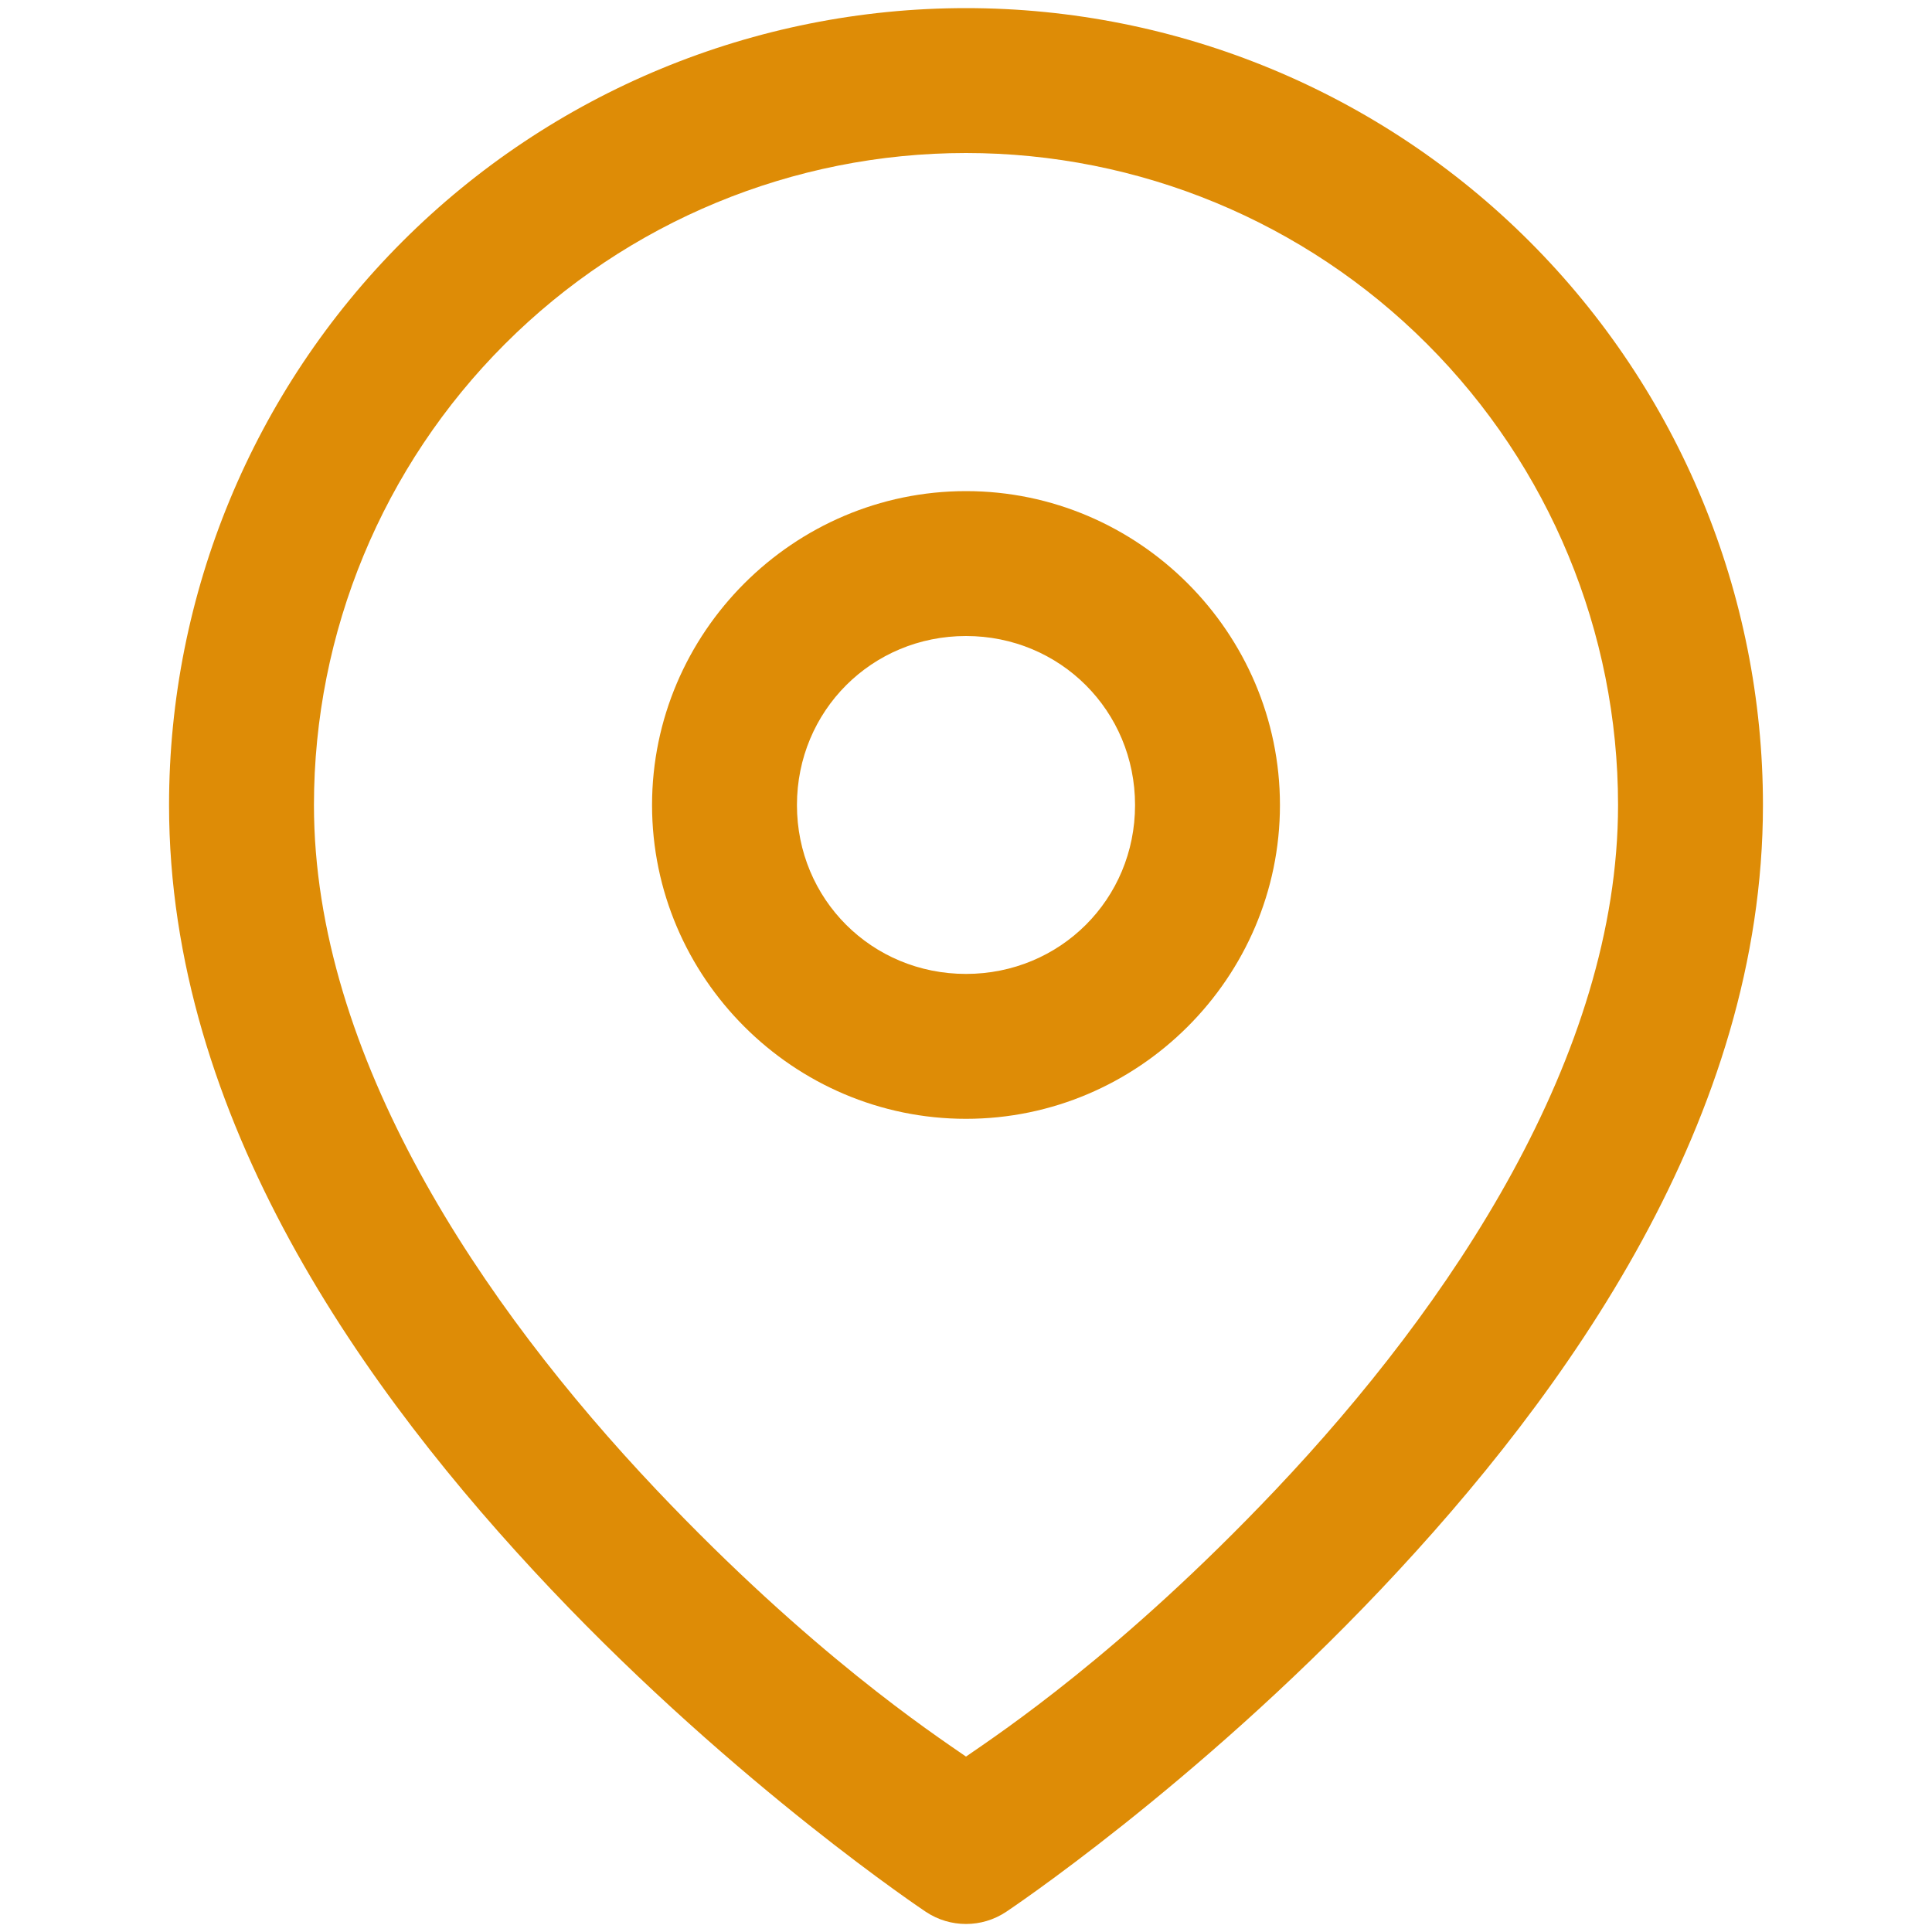
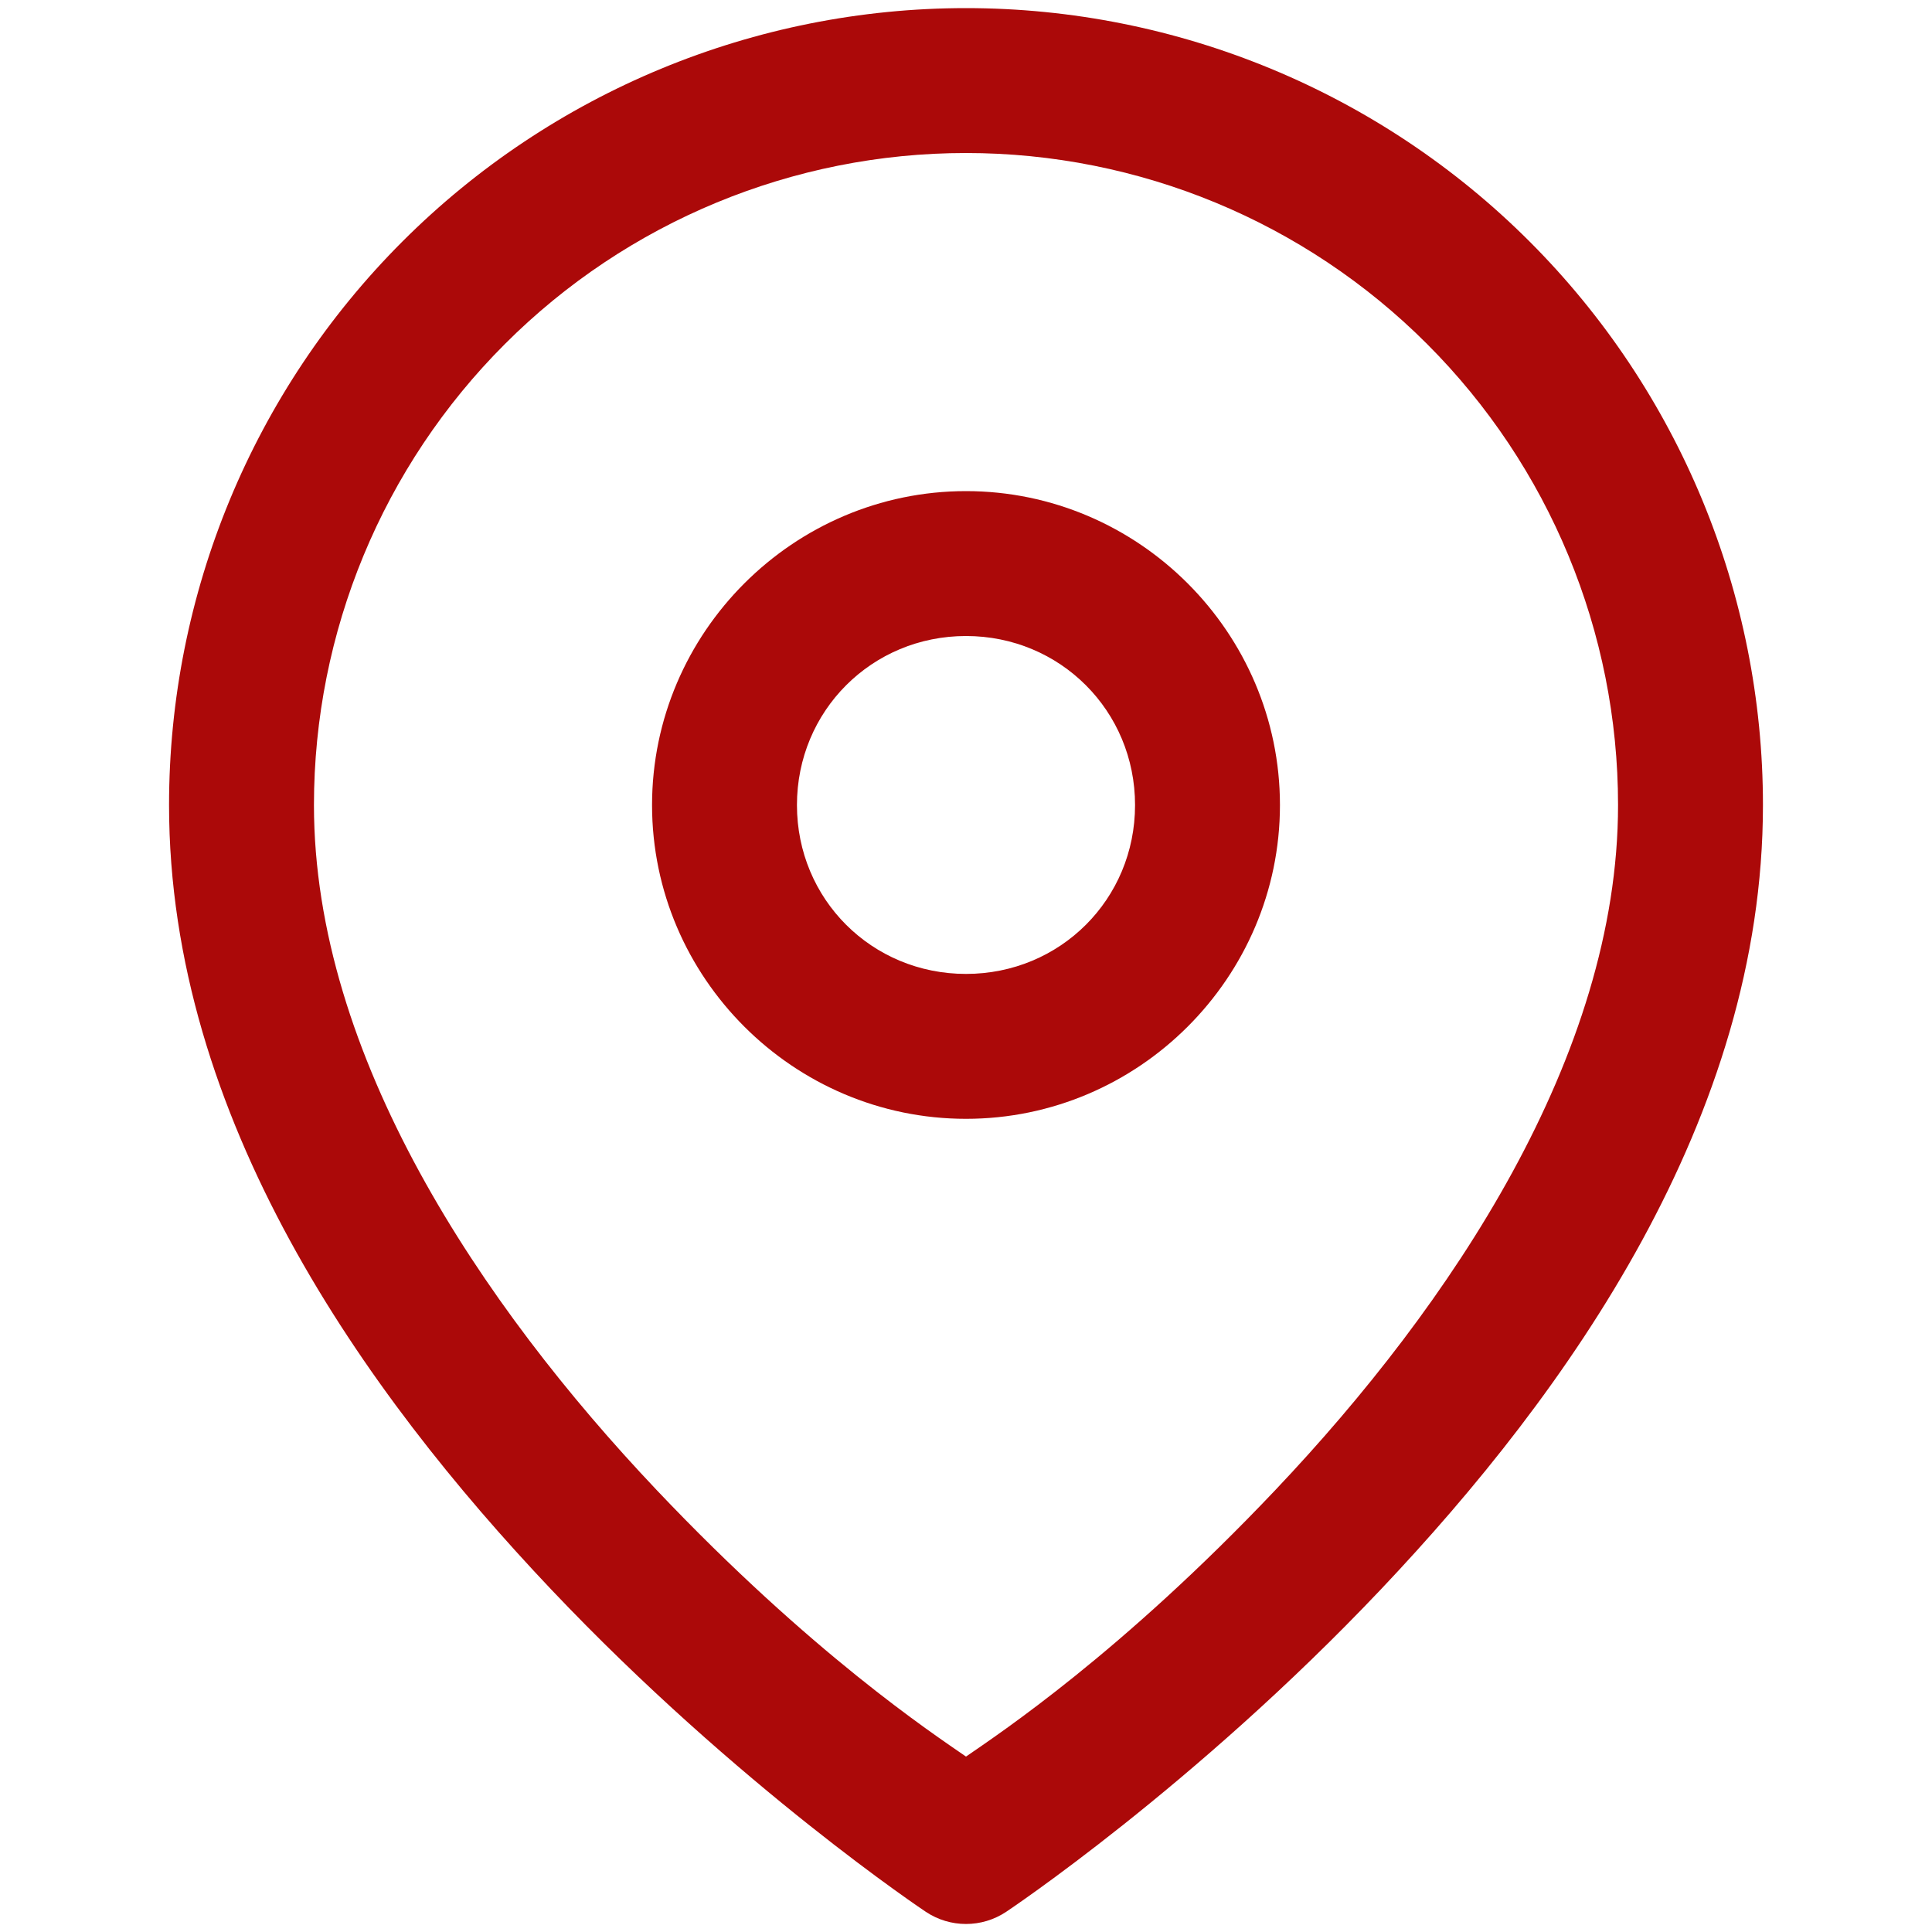
<svg xmlns="http://www.w3.org/2000/svg" id="svg6" version="1.1" fill="none" viewBox="0 0 20 20" height="20" width="20">
  <defs id="defs10" />
-   <path id="path839" d="M 10 0.084 C 7.812 0.084 5.713 0.953 4.166 2.5 C 2.619 4.047 1.75 6.146 1.75 8.334 C 1.75 11.572 3.767 14.407 5.705 16.453 C 7.643 18.499 9.584 19.791 9.584 19.791 A 0.75 0.75 0 0 0 10.416 19.791 C 10.416 19.791 12.357 18.499 14.295 16.453 C 16.233 14.407 18.25 11.572 18.25 8.334 C 18.25 6.146 17.381 4.047 15.834 2.5 C 14.287 0.953 12.188 0.084 10 0.084 z M 10 1.584 C 11.79 1.584 13.507 2.294 14.773 3.561 C 16.039 4.827 16.75 6.543 16.75 8.334 C 16.75 10.929 15.017 13.509 13.205 15.422 C 11.602 17.114 10.347 17.944 10 18.184 C 9.653 17.944 8.398 17.114 6.795 15.422 C 4.983 13.509 3.25 10.929 3.25 8.334 C 3.25 6.543 3.96 4.827 5.227 3.561 C 6.493 2.294 8.21 1.584 10 1.584 z " style="color:#000000;font-style:normal;font-variant:normal;font-weight:normal;font-stretch:normal;font-size:medium;line-height:normal;font-family:sans-serif;font-variant-ligatures:normal;font-variant-position:normal;font-variant-caps:normal;font-variant-numeric:normal;font-variant-alternates:normal;font-variant-east-asian:normal;font-feature-settings:normal;font-variation-settings:normal;text-indent:0;text-align:start;text-decoration:none;text-decoration-line:none;text-decoration-style:solid;text-decoration-color:#000000;letter-spacing:normal;word-spacing:normal;text-transform:none;writing-mode:lr-tb;direction:ltr;text-orientation:mixed;dominant-baseline:auto;baseline-shift:baseline;text-anchor:start;white-space:normal;shape-padding:0;shape-margin:0;inline-size:0;clip-rule:nonzero;display:inline;overflow:visible;visibility:visible;isolation:auto;mix-blend-mode:normal;color-interpolation:sRGB;color-interpolation-filters:linearRGB;solid-color:#000000;solid-opacity:1;vector-effect:none;fill:#de8c06;fill-opacity:1;fill-rule:nonzero;stroke:none;stroke-width:1.5;stroke-linecap:round;stroke-linejoin:round;stroke-miterlimit:4;stroke-dasharray:none;stroke-dashoffset:0;stroke-opacity:1;color-rendering:auto;image-rendering:auto;shape-rendering:auto;text-rendering:auto;enable-background:accumulate;stop-color:#000000;stop-opacity:1;opacity:1" />
-   <path id="path843" d="M 10 5.084 C 8.214 5.084 6.75 6.548 6.75 8.334 C 6.75 10.12 8.214 11.582 10 11.582 C 11.786 11.582 13.25 10.12 13.25 8.334 C 13.25 6.548 11.786 5.084 10 5.084 z M 10 6.584 C 10.975 6.584 11.75 7.359 11.75 8.334 C 11.75 9.309 10.975 10.082 10 10.082 C 9.025 10.082 8.25 9.309 8.25 8.334 C 8.25 7.359 9.025 6.584 10 6.584 z " style="color:#000000;font-style:normal;font-variant:normal;font-weight:normal;font-stretch:normal;font-size:medium;line-height:normal;font-family:sans-serif;font-variant-ligatures:normal;font-variant-position:normal;font-variant-caps:normal;font-variant-numeric:normal;font-variant-alternates:normal;font-variant-east-asian:normal;font-feature-settings:normal;font-variation-settings:normal;text-indent:0;text-align:start;text-decoration:none;text-decoration-line:none;text-decoration-style:solid;text-decoration-color:#000000;letter-spacing:normal;word-spacing:normal;text-transform:none;writing-mode:lr-tb;direction:ltr;text-orientation:mixed;dominant-baseline:auto;baseline-shift:baseline;text-anchor:start;white-space:normal;shape-padding:0;shape-margin:0;inline-size:0;clip-rule:nonzero;display:inline;overflow:visible;visibility:visible;isolation:auto;mix-blend-mode:normal;color-interpolation:sRGB;color-interpolation-filters:linearRGB;solid-color:#000000;solid-opacity:1;vector-effect:none;fill:#de8c06;fill-opacity:1;fill-rule:nonzero;stroke:none;stroke-width:1.5;stroke-linecap:round;stroke-linejoin:round;stroke-miterlimit:4;stroke-dasharray:none;stroke-dashoffset:0;stroke-opacity:1;color-rendering:auto;image-rendering:auto;shape-rendering:auto;text-rendering:auto;enable-background:accumulate;stop-color:#000000;stop-opacity:1;opacity:1" />
+   <path id="path839" d="M 10 0.084 C 7.812 0.084 5.713 0.953 4.166 2.5 C 2.619 4.047 1.75 6.146 1.75 8.334 C 1.75 11.572 3.767 14.407 5.705 16.453 C 7.643 18.499 9.584 19.791 9.584 19.791 A 0.75 0.75 0 0 0 10.416 19.791 C 10.416 19.791 12.357 18.499 14.295 16.453 C 16.233 14.407 18.25 11.572 18.25 8.334 C 18.25 6.146 17.381 4.047 15.834 2.5 C 14.287 0.953 12.188 0.084 10 0.084 z M 10 1.584 C 11.79 1.584 13.507 2.294 14.773 3.561 C 16.039 4.827 16.75 6.543 16.75 8.334 C 16.75 10.929 15.017 13.509 13.205 15.422 C 11.602 17.114 10.347 17.944 10 18.184 C 9.653 17.944 8.398 17.114 6.795 15.422 C 4.983 13.509 3.25 10.929 3.25 8.334 C 3.25 6.543 3.96 4.827 5.227 3.561 C 6.493 2.294 8.21 1.584 10 1.584 z " style="color:#000000;font-style:normal;font-variant:normal;font-weight:normal;font-stretch:normal;font-size:medium;line-height:normal;font-family:sans-serif;font-variant-ligatures:normal;font-variant-position:normal;font-variant-caps:normal;font-variant-numeric:normal;font-variant-alternates:normal;font-variant-east-asian:normal;font-feature-settings:normal;font-variation-settings:normal;text-indent:0;text-align:start;text-decoration:none;text-decoration-line:none;text-decoration-style:solid;text-decoration-color:#000000;letter-spacing:normal;word-spacing:normal;text-transform:none;writing-mode:lr-tb;direction:ltr;text-orientation:mixed;dominant-baseline:auto;baseline-shift:baseline;text-anchor:start;white-space:normal;shape-padding:0;shape-margin:0;inline-size:0;clip-rule:nonzero;display:inline;overflow:visible;visibility:visible;isolation:auto;mix-blend-mode:normal;color-interpolation:sRGB;color-interpolation-filters:linearRGB;solid-color:#000000;solid-opacity:1;vector-effect:none;fill:#ab0909;fill-opacity:1;fill-rule:nonzero;stroke:none;stroke-width:1.5;stroke-linecap:round;stroke-linejoin:round;stroke-miterlimit:4;stroke-dasharray:none;stroke-dashoffset:0;stroke-opacity:1;color-rendering:auto;image-rendering:auto;shape-rendering:auto;text-rendering:auto;enable-background:accumulate;stop-color:#000000;stop-opacity:1;opacity:1" />
+   <path id="path843" d="M 10 5.084 C 8.214 5.084 6.75 6.548 6.75 8.334 C 6.75 10.12 8.214 11.582 10 11.582 C 11.786 11.582 13.25 10.12 13.25 8.334 C 13.25 6.548 11.786 5.084 10 5.084 z M 10 6.584 C 10.975 6.584 11.75 7.359 11.75 8.334 C 11.75 9.309 10.975 10.082 10 10.082 C 9.025 10.082 8.25 9.309 8.25 8.334 C 8.25 7.359 9.025 6.584 10 6.584 z " style="color:#000000;font-style:normal;font-variant:normal;font-weight:normal;font-stretch:normal;font-size:medium;line-height:normal;font-family:sans-serif;font-variant-ligatures:normal;font-variant-position:normal;font-variant-caps:normal;font-variant-numeric:normal;font-variant-alternates:normal;font-variant-east-asian:normal;font-feature-settings:normal;font-variation-settings:normal;text-indent:0;text-align:start;text-decoration:none;text-decoration-line:none;text-decoration-style:solid;text-decoration-color:#000000;letter-spacing:normal;word-spacing:normal;text-transform:none;writing-mode:lr-tb;direction:ltr;text-orientation:mixed;dominant-baseline:auto;baseline-shift:baseline;text-anchor:start;white-space:normal;shape-padding:0;shape-margin:0;inline-size:0;clip-rule:nonzero;display:inline;overflow:visible;visibility:visible;isolation:auto;mix-blend-mode:normal;color-interpolation:sRGB;color-interpolation-filters:linearRGB;solid-color:#000000;solid-opacity:1;vector-effect:none;fill:#ab0909;fill-opacity:1;fill-rule:nonzero;stroke:none;stroke-width:1.5;stroke-linecap:round;stroke-linejoin:round;stroke-miterlimit:4;stroke-dasharray:none;stroke-dashoffset:0;stroke-opacity:1;color-rendering:auto;image-rendering:auto;shape-rendering:auto;text-rendering:auto;enable-background:accumulate;stop-color:#000000;stop-opacity:1;opacity:1" />
</svg>
